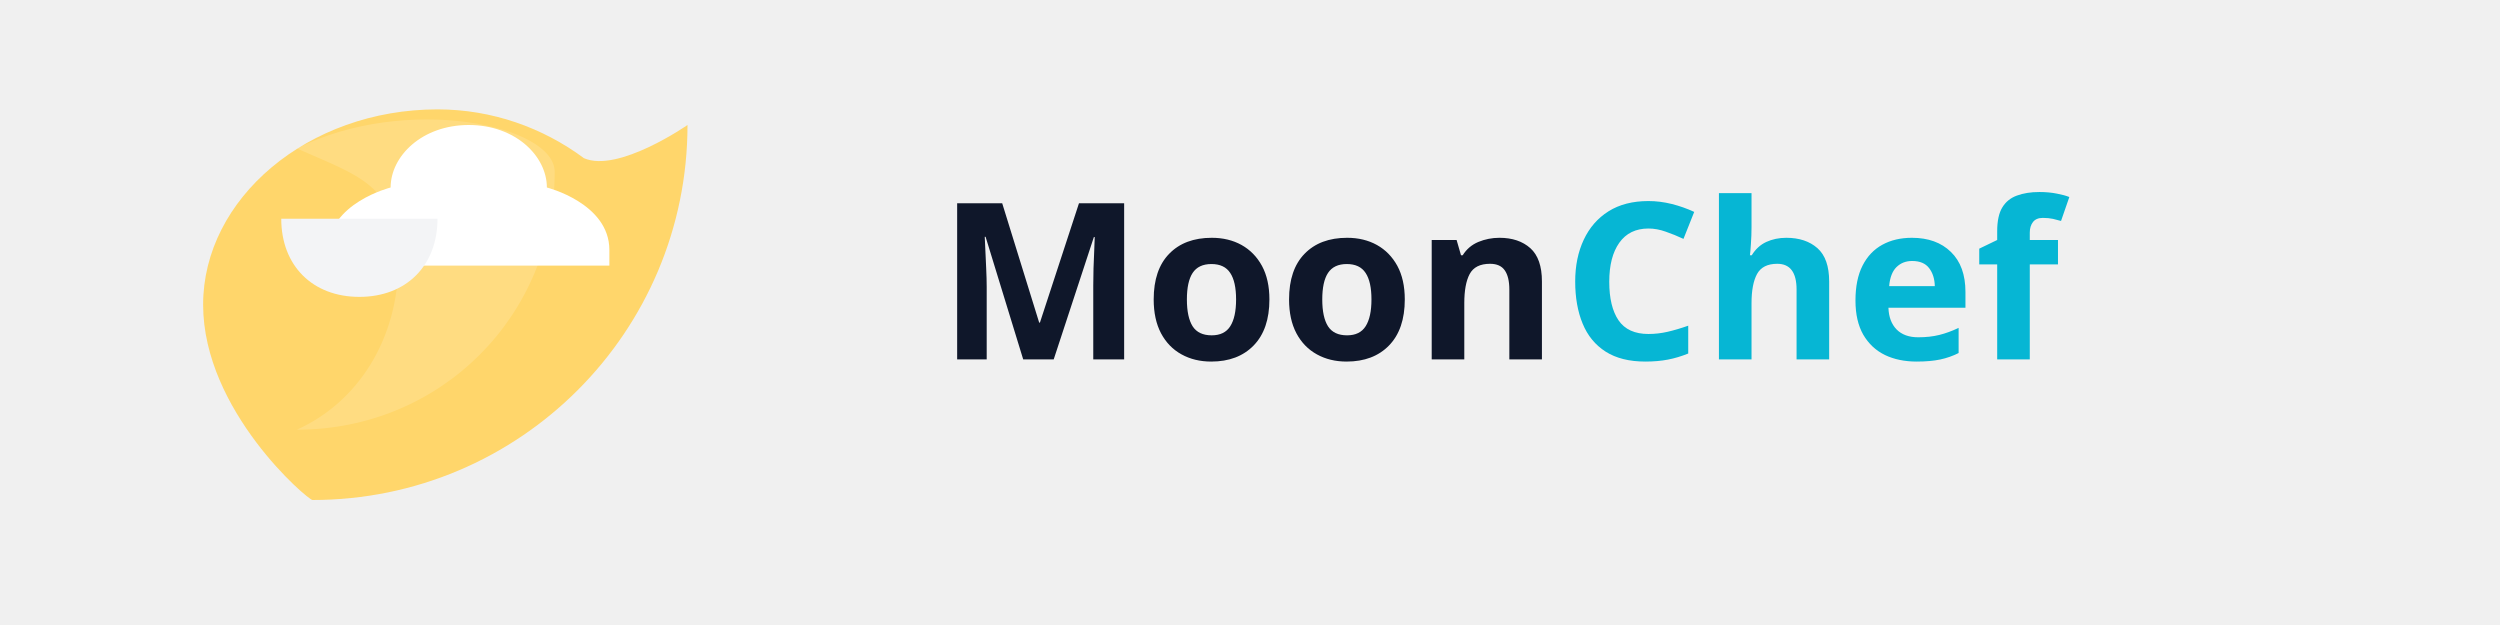
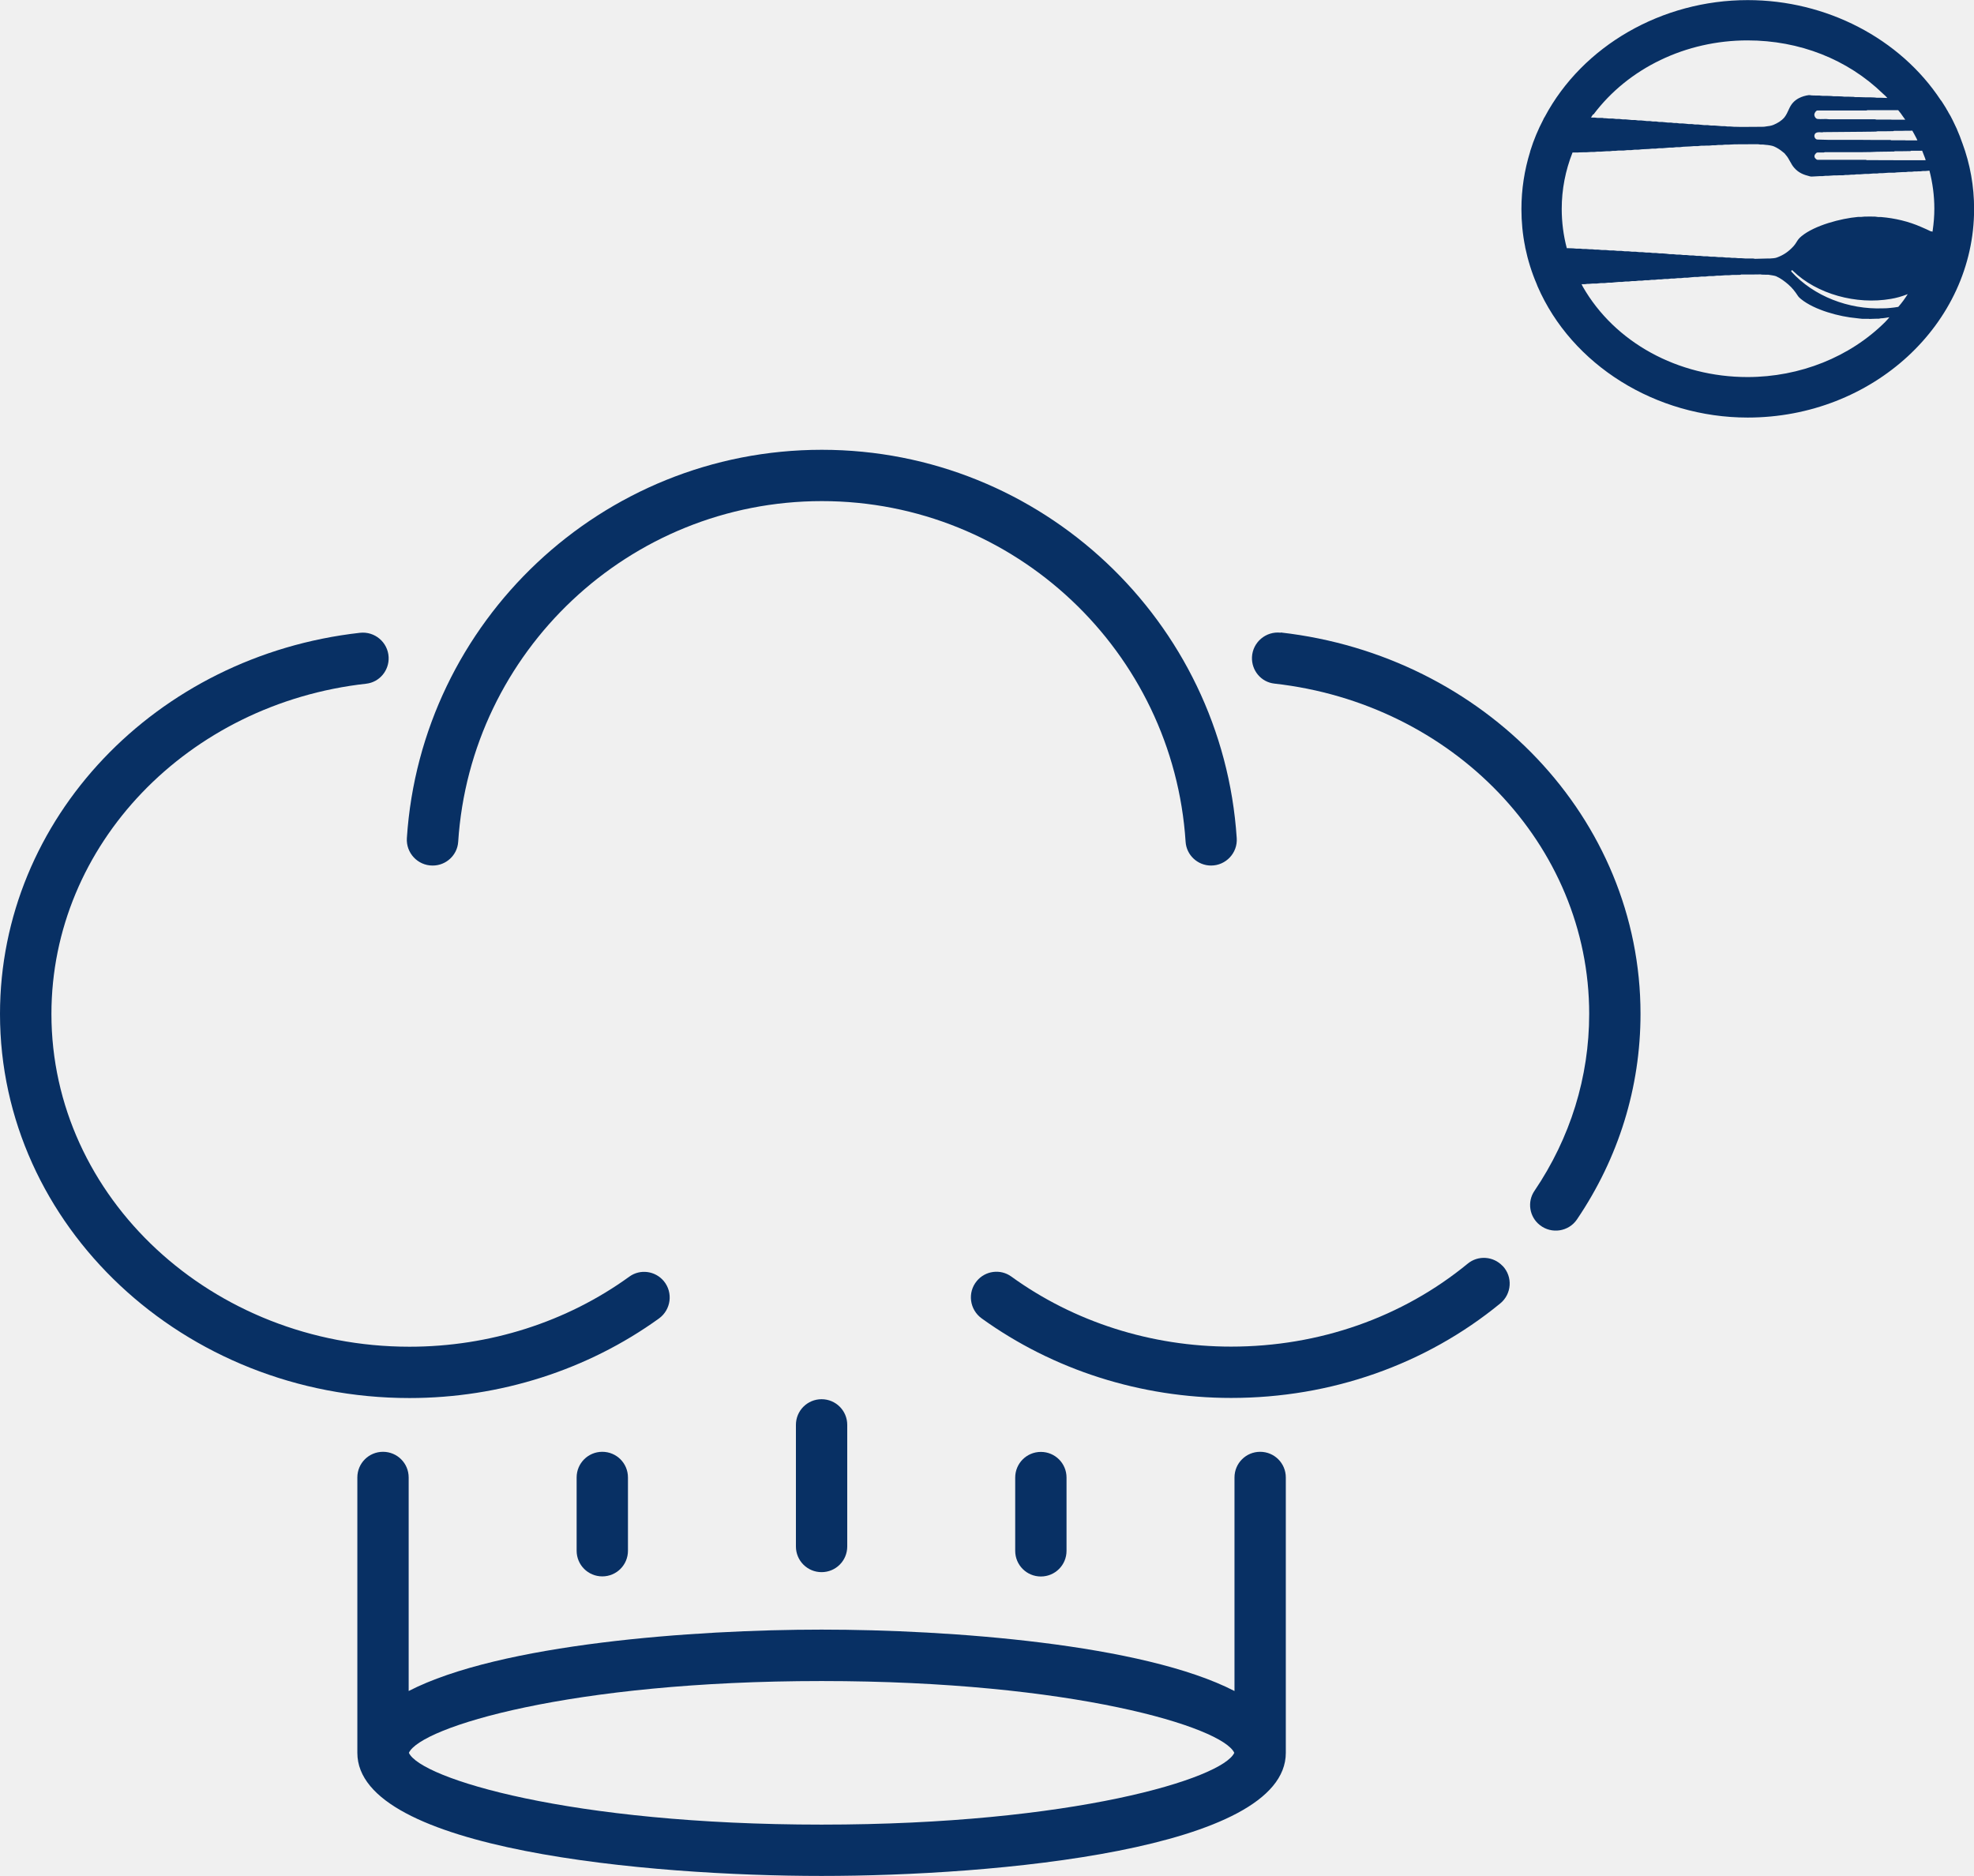
- <svg xmlns="http://www.w3.org/2000/svg" viewBox="0 0 320 80" role="img" aria-labelledby="logoTitle logoDesc">
-   <g transform="translate(16,8)">
-     <g id="icon">
-       <path d="M72 8c0 26.51-21.49 48-48 48C23.42 56 10 44.58 10 31S23.42 6 40 6c6.98 0 13.48 2.34 18.75 6.25C63.13 14.16 72 8 72 8z" fill="#FFD66B" />
-       <path d="M55 14c0 18.41-14.59 33-33 33 7.8-3.5 13-11.6 13-21.5S29.8 14.5 22 11c14-7 33-3 33 3z" fill="#fff" opacity="0.15" />
-       <g transform="translate(6,2)">
-         <path d="M38 6c-6 0-10 4-10 8 0 0-8 2-8 8v2h36v-2c0-6-8-8-8-8 0-4-4-8-10-8z" fill="#FFFFFF" />
-         <path d="M34 18h-20c0 6 4 10 10 10s10-4 10-10z" fill="#F3F4F6" />
-       </g>
-     </g>
+ <svg xmlns="http://www.w3.org/2000/svg" id="Layer_1" data-name="Layer 1" viewBox="0 0 186.16 176.92">
+   <defs>
+     <style>
+       .cls-1 {
+         fill: #083064;
+       }
+     </style>
+   </defs>
+   <g>
+     <path class="cls-1" d="M40.81,81.63c1.26,0,2.32-.98,2.4-2.24,1.16-17.91,16.1-32.13,34.3-32.13s33.14,14.22,34.3,32.13c.08,1.26,1.14,2.24,2.4,2.24,1.4,0,2.52-1.19,2.42-2.59-1.34-20.42-18.37-36.62-39.13-36.62s-37.79,16.2-39.13,36.62c-.09,1.4,1.02,2.59,2.42,2.59Z" />
+     <path class="cls-1" d="M62.14,124.35c1.14-.82,1.36-2.44.46-3.53h0c-.81-.97-2.23-1.16-3.25-.42-5.91,4.28-13.19,6.61-20.73,6.61-18.62,0-33.77-14.08-33.77-31.38,0-15.97,12.87-29.28,29.69-31.15,1.25-.14,2.17-1.25,2.11-2.51-.07-1.4-1.31-2.45-2.71-2.29C14.71,61.84,0,77.19,0,95.63c0,19.97,17.32,36.22,38.61,36.22,8.55,0,16.8-2.65,23.53-7.5Z" />
+     <path class="cls-1" d="M120.78,59.67c-1.39-.16-2.64.89-2.71,2.29-.06,1.26.85,2.37,2.11,2.51,16.82,1.88,29.69,15.18,29.69,31.15,0,5.97-1.78,11.69-5.16,16.69-.71,1.04-.48,2.46.51,3.23h0c1.1.87,2.72.62,3.5-.54,3.92-5.79,5.99-12.44,5.99-19.39,0-18.43-14.71-33.78-33.93-35.96Z" />
+     <path class="cls-1" d="M141.7,119.39c-.87-.92-2.3-1.02-3.28-.22-6.17,5.07-14.01,7.83-22.32,7.83-7.54,0-14.82-2.33-20.73-6.61-1.02-.74-2.45-.55-3.25.42-.9,1.08-.69,2.7.46,3.53,6.73,4.85,14.98,7.5,23.53,7.5,9.43,0,18.34-3.15,25.37-8.91,1.09-.89,1.2-2.52.23-3.54h0Z" />
+     <path class="cls-1" d="M54.38,139.34v6.91c0,1.34,1.08,2.42,2.42,2.42s2.42-1.08,2.42-2.42v-6.91c0-1.34-1.08-2.42-2.42-2.42s-2.42,1.08-2.42,2.42Z" />
+     <path class="cls-1" d="M100.58,146.26v-6.91c0-1.34-1.08-2.42-2.42-2.42s-2.42,1.08-2.42,2.42v6.91c0,1.34,1.08,2.42,2.42,2.42s2.42-1.08,2.42-2.42Z" />
+     <path class="cls-1" d="M75.06,134.38v11.47c0,1.34,1.08,2.42,2.42,2.42s2.42-1.08,2.42-2.42v-11.47c0-1.34-1.08-2.42-2.42-2.42s-2.42,1.08-2.42,2.42Z" />
+     <path class="cls-1" d="M118.84,136.92c-1.34,0-2.42,1.08-2.42,2.42v20.14c-8.62-4.44-26.88-5.79-38.94-5.79s-30.32,1.35-38.94,5.79v-20.14c0-1.34-1.08-2.42-2.42-2.42s-2.42,1.08-2.42,2.42v25.93s0,.01,0,.02c0,0,0,.01,0,.02,0,9.17,27.52,11.61,43.78,11.61s43.78-2.45,43.78-11.61c0,0,0-.01,0-.02,0,0,0-.01,0-.02v-25.93c0-1.34-1.08-2.42-2.42-2.42ZM77.48,172.08c-23.76,0-37.82-4.36-38.92-6.77,1.1-2.41,15.17-6.77,38.92-6.77s37.82,4.36,38.92,6.77c-1.1,2.41-15.17,6.77-38.92,6.77Z" />
  </g>
-   <g transform="translate(120,46)">
-     <text x="0" y="0" font-family="Verdana, Geneva, sans-serif" font-size="28" font-weight="600" fill="#0F172A">Moon</text>
-     <text x="80" y="0" font-family="Verdana, Geneva, sans-serif" font-size="28" font-weight="600" fill="#06B6D4">Chef</text>
-   </g>
+   <path class="cls-1" d="M185.05,13.47c-.14-.41-.3-.83-.48-1.23h0s-.01-.03-.01-.04c-.1-.21-.19-.41-.29-.61-.04-.08-.08-.17-.12-.25-.12-.26-.26-.5-.4-.73-.04-.1-.1-.18-.15-.26-.11-.22-.25-.41-.37-.61-.07-.1-.12-.21-.21-.3-3.84-5.82-10.79-9.43-18.2-9.43-8.09,0-15.57,4.31-19.14,11.01-.06.08-.11.18-.15.28-.47.9-.89,1.88-1.22,2.95,0,.01-.01.04-.01.06-.54,1.74-.82,3.55-.82,5.41,0,1.18.11,2.38.35,3.55,0,.03.01.06.01.08.25,1.19.61,2.35,1.08,3.44.03.07.06.14.08.21,3.22,7.43,11.16,12.38,19.82,12.38,11.77,0,21.35-8.82,21.35-19.67,0-2.13-.37-4.23-1.11-6.22ZM179.03,28.94c-.25.04-.5.08-.75.1-.24.03-.48.04-.72.04-3.21.12-6.51-1.13-8.63-3.47-.04-.1.1-.18.14-.08,2.28,2.23,6.02,3.22,9.24,2.66.26-.04.51-.1.77-.17.28-.08.55-.17.83-.28-.26.41-.55.82-.89,1.2ZM182.09,21.82l-.4-.19c-.17-.08-.33-.15-.5-.22-1.2-.53-2.48-.83-3.78-.94h-.26s-.32-.04-.32-.04c-.33-.01-.66-.01-1.01,0l-.32.03h-.29c-1.59.14-4.07.79-5.31,1.81-.44.36-.41.55-.76.95-.46.5-.91.82-1.55,1.06-.19.08-.46.08-.68.1h-.24s-1.16.03-1.16.03l-.18-.03h-.72s-.4-.03-.4-.03h-.29s-.3-.03-.3-.03h-.3s-.24-.03-.24-.03h-.3s-.37-.04-.37-.04h-.36s-.36-.04-.36-.04h-.36s-.33-.04-.33-.04h-.33s-.35-.04-.35-.04h-.32s-.33-.04-.33-.04h-.29s-.35-.04-.35-.04h-.29s-.33-.04-.33-.04h-.3s-.33-.04-.33-.04h-.33s-.3-.04-.3-.04l-.33-.03h-.3s-.33-.04-.33-.04h-.32s-.29-.04-.29-.04h-.33s-.35-.04-.35-.04h-.29s-.36-.04-.36-.04h-.33s-.35-.04-.35-.04h-.33s-.35-.04-.35-.04h-.35s-.36-.04-.36-.04h-.36s-.39-.04-.39-.04h-.37s-.36-.04-.36-.04h-.29s-.26-.03-.26-.03h-.25s-.33-.03-.33-.03h-.3s-.25-.03-.25-.03h-.37s-.32-.03-.32-.03h-.03c-.11,0-.21,0-.32-.01-.07-.01-.15,0-.22,0-.32-1.2-.48-2.46-.48-3.71,0-1.84.35-3.62,1.02-5.32h.55s.06-.01.06-.01h.08s.44-.01.44-.01h.19s.46-.03.46-.03h.29s.29-.03.29-.03h.33s.55-.04.55-.04h.29s.24-.03.24-.03h.24l.29-.03h.5s.35-.04.35-.04h.36s.33-.04.33-.04h.35s.35-.04.35-.04l.66-.03.3-.03h.33s.32-.04.32-.04h.33s.32-.03.32-.03l.33-.03h.32s.33-.04.33-.04h.33s.33-.04.33-.04l.66-.03.35-.03h.36s.33-.04.33-.04h.28s.24-.01.24-.01h.24s.32-.03.32-.03h.26s.28-.03.28-.03h.36c.1-.01.21-.03.3-.03h.32s.57-.03.57-.03h.18s1.99-.01,1.99-.01l.22.03h.25l.26.03c.21.01.61.07.79.15.32.14.59.32.84.53.06.04.11.08.15.12l.12.15c.33.36.47.86.8,1.22.41.47.87.65,1.47.8.14.04.26.01.4.01l.55-.03h.24s.3-.03.3-.03h.24s.55-.04.55-.04h.28s.24-.01.24-.01h.33s.24-.03.24-.03h.24s.33-.03.33-.03h.24s.24-.03.24-.03h.33s.47-.04.47-.04h.33s.47-.04.47-.04h.33s.24-.03.24-.03h.28s.55-.04.55-.04h.54s.24-.03.24-.03l.55-.03h.28s.24-.03.24-.03h.33s.24-.03.24-.03h.24s.12-.01.12-.01h.21s.24-.03.24-.03h.24s.33-.03.33-.03h.06c.3,1.16.46,2.36.46,3.58,0,.71-.06,1.38-.15,2.01-.01.06-.01.11-.03.17-.03-.01-.06-.03-.08-.04ZM177.64,10.39h1.37c.17.19.32.4.46.61.07.1.14.19.21.29h-1.29s-.03-.01-.03-.01h-1.38s-.17-.03-.17-.03h-4.29c-.37-.06-.75.01-1.12-.03-.19-.03-.33-.29-.29-.47.03-.12.15-.33.29-.33h4.61s.1-.03.1-.03h1.54ZM171.91,12.46h.08s3.44-.03,3.44-.03h.1s.68-.01.68-.01h.17s.53-.01.53-.01l.17-.03h.76s.69-.01.69-.01l.1-.03h.76s.35-.01.35-.01h.41s.19-.01.19-.01c.12.21.25.44.37.68.04.08.08.15.11.24h-1.09s-.08-.01-.08-.01h-1.29l-.08-.03h-1.55s-1.36-.01-1.36-.01h-2.93s-1.04-.03-1.04-.03c-.18,0-.32-.22-.29-.39.07-.43.62-.26.8-.29ZM171.22,14.49c.06-.06.11-.11.21-.11h.57l.1-.03h3.53s.68-.01.68-.01h.08s.68-.03.68-.03h.17s.62-.01.62-.01h.08s.68-.01.68-.01l.08-.03h.77s.69-.01.69-.01l.07-.03h.86s.18-.01.18-.01c.1.24.19.47.28.72l.04.14s.01.03.01.04h-2.66s-2.9-.01-2.9-.01l-.08-.03h-4.56c-.08,0-.17-.1-.21-.14-.11-.12-.1-.32.04-.43ZM150.28,10.79c3.28-4.37,8.71-6.98,14.52-6.98,4.9,0,9.43,1.78,12.78,5.03.14.12.28.25.41.4-.1,0-.19-.01-.29-.01-.11,0-.21-.01-.3-.01h-.4c-.1-.01-.21-.03-.3-.03s-.18,0-.28-.01h-.43c-.11-.01-.21-.01-.32-.01-.11-.01-.21-.01-.32-.01h-.39c-.11-.03-.21-.03-.32-.03-.1,0-.21-.01-.3-.01h-.41c-.11-.01-.21-.03-.32-.03s-.21-.01-.3-.01h-.4c-.1-.01-.21-.03-.3-.03-.11,0-.21-.01-.32-.01h-.39c-.11-.01-.21-.01-.32-.03h-.32s-.39-.01-.39-.01c-.08-.01-.18-.03-.28-.03-.33.04-.66.14-.95.29-.21.11-.39.25-.54.41-.4.43-.44.91-.82,1.4-.28.33-.64.54-1.04.71-.21.08-.44.12-.66.14l-.19.03c-.08,0-.15,0-.24.01h-.21s-1.6.01-1.6.01h-.17s-.44-.01-.44-.01h-.17s-.39-.03-.39-.03h-.25s-.26-.03-.26-.03h-.28s-.33-.03-.33-.03l-.36-.03h-.33s-.32-.04-.32-.04h-.33s-.28-.03-.28-.03l-.3-.03h-.29s-.28-.04-.28-.04h-.32s-.25-.03-.25-.03l-.32-.03h-.28s-.28-.04-.28-.04h-.26s-.28-.04-.28-.04h-.28s-.28-.03-.28-.03l-.28-.03h-.28s-.25-.04-.25-.04h-.32s-.26-.04-.26-.04h-.28s-.26-.03-.26-.03l-.3-.03h-.28s-.28-.04-.28-.04h-.32s-.28-.03-.28-.03l-.3-.03h-.28s-.32-.04-.32-.04h-.3s-.33-.04-.33-.04h-.35s-.33-.03-.33-.03h-.12s-.17-.03-.17-.03h-.47s-.25-.03-.25-.03h-.24s-.12-.01-.12-.01c.06-.1.12-.19.19-.29ZM177.79,30.36c-3.32,3.31-8.05,5.2-12.99,5.2-6.56,0-12.52-3.26-15.53-8.52-.04-.08-.08-.15-.12-.24h.32s.25-.03.25-.03h.14l.37-.03h.36s.36-.04.36-.04h.35s.35-.04.35-.04h.32s.35-.04.35-.04l.33-.03h.29s.35-.04.35-.04h.29s.33-.04.33-.04h.3s.33-.04.33-.04h.3s.29-.04.29-.04h.33s.3-.04.3-.04h.29s.33-.04.33-.04h.28s.33-.04.33-.04h.3s.32-.04.32-.04h.29s.33-.04.33-.04h.3s.33-.04.33-.04h.29s.35-.04.35-.04l.33-.03h.29s.36-.04.36-.04h.36s.33-.04.33-.04h.39s.33-.04.33-.04h.3s.5-.04.5-.04h.35s.3-.03.3-.03h.3s.48-.01.48-.01l.08-.03h.97s.77-.01.77-.01h.1c.14.04.32.01.47.03h.26c.17.03.57.08.72.14.43.19.8.47,1.15.77.37.32.65.68.91,1.08.07.11.19.22.29.3,1.27,1.04,3.64,1.67,5.26,1.81l.25.03.29.03h.61s.01.01.03.01h.04s.15-.01.26-.01h.01c.12,0,.24,0,.33-.01h.25s.22-.04.22-.04h.04c.24-.01.48-.06.75-.1-.11.15-.26.3-.41.46Z" />
</svg>
